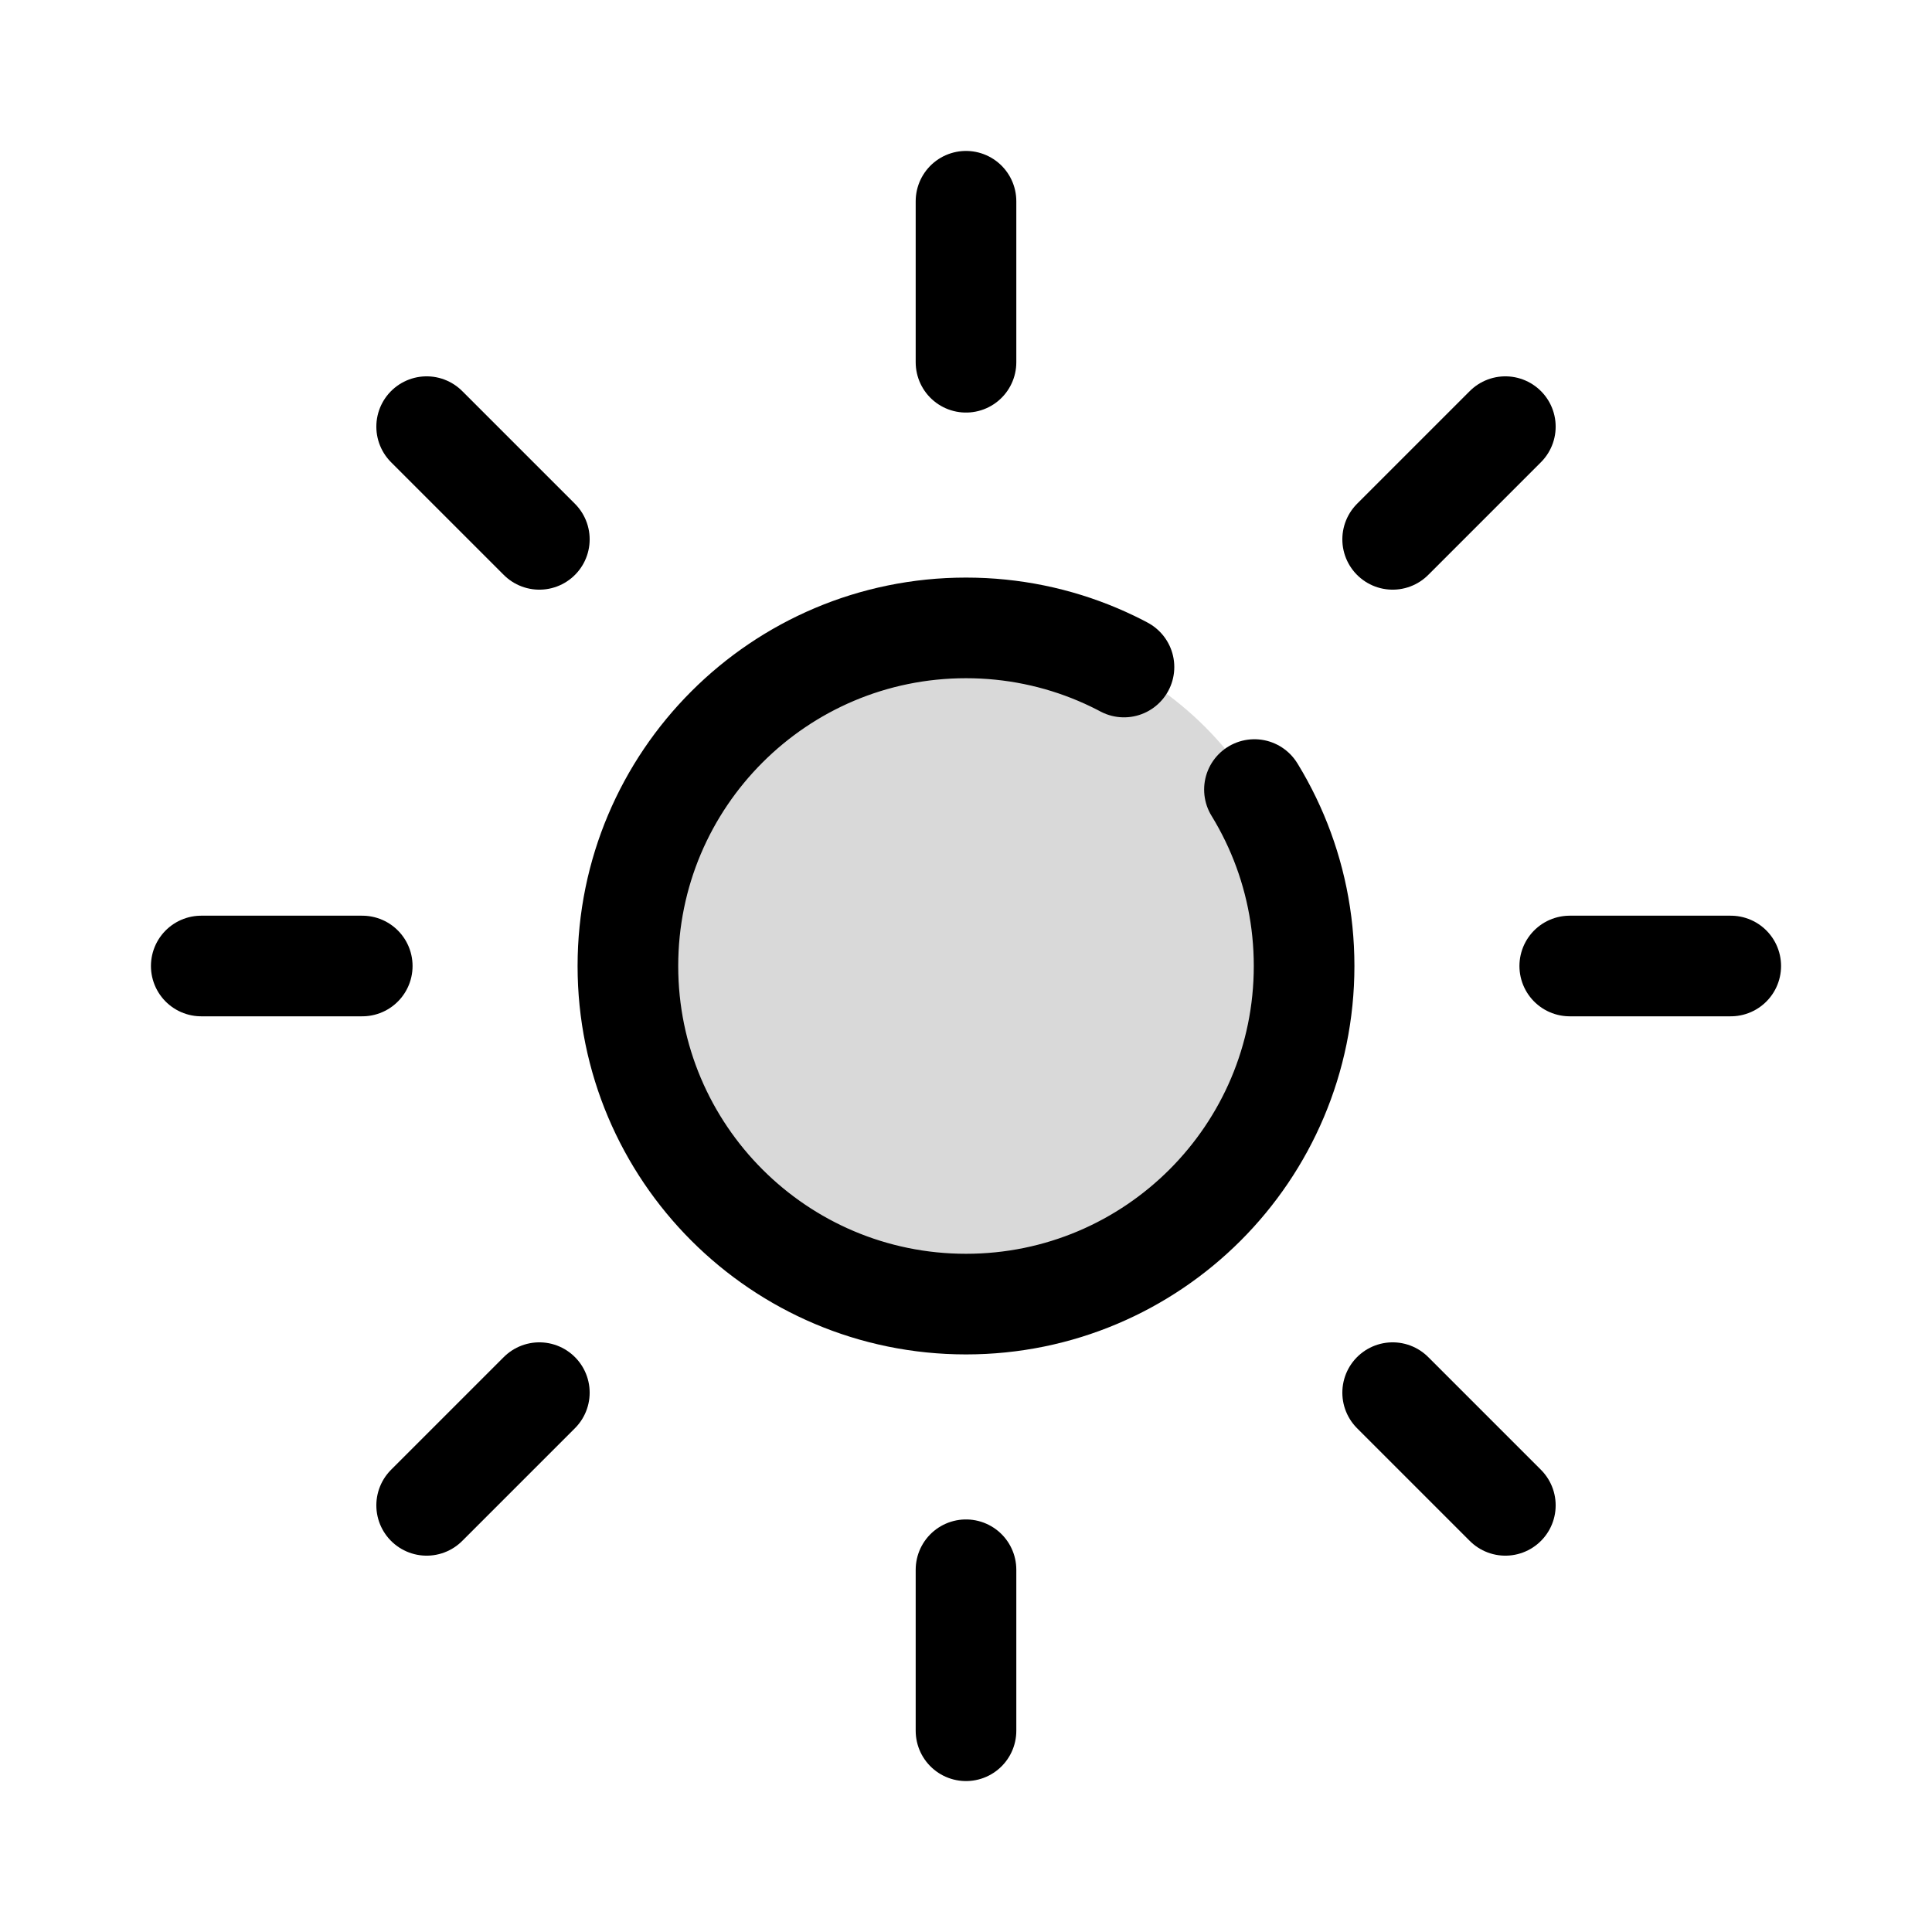
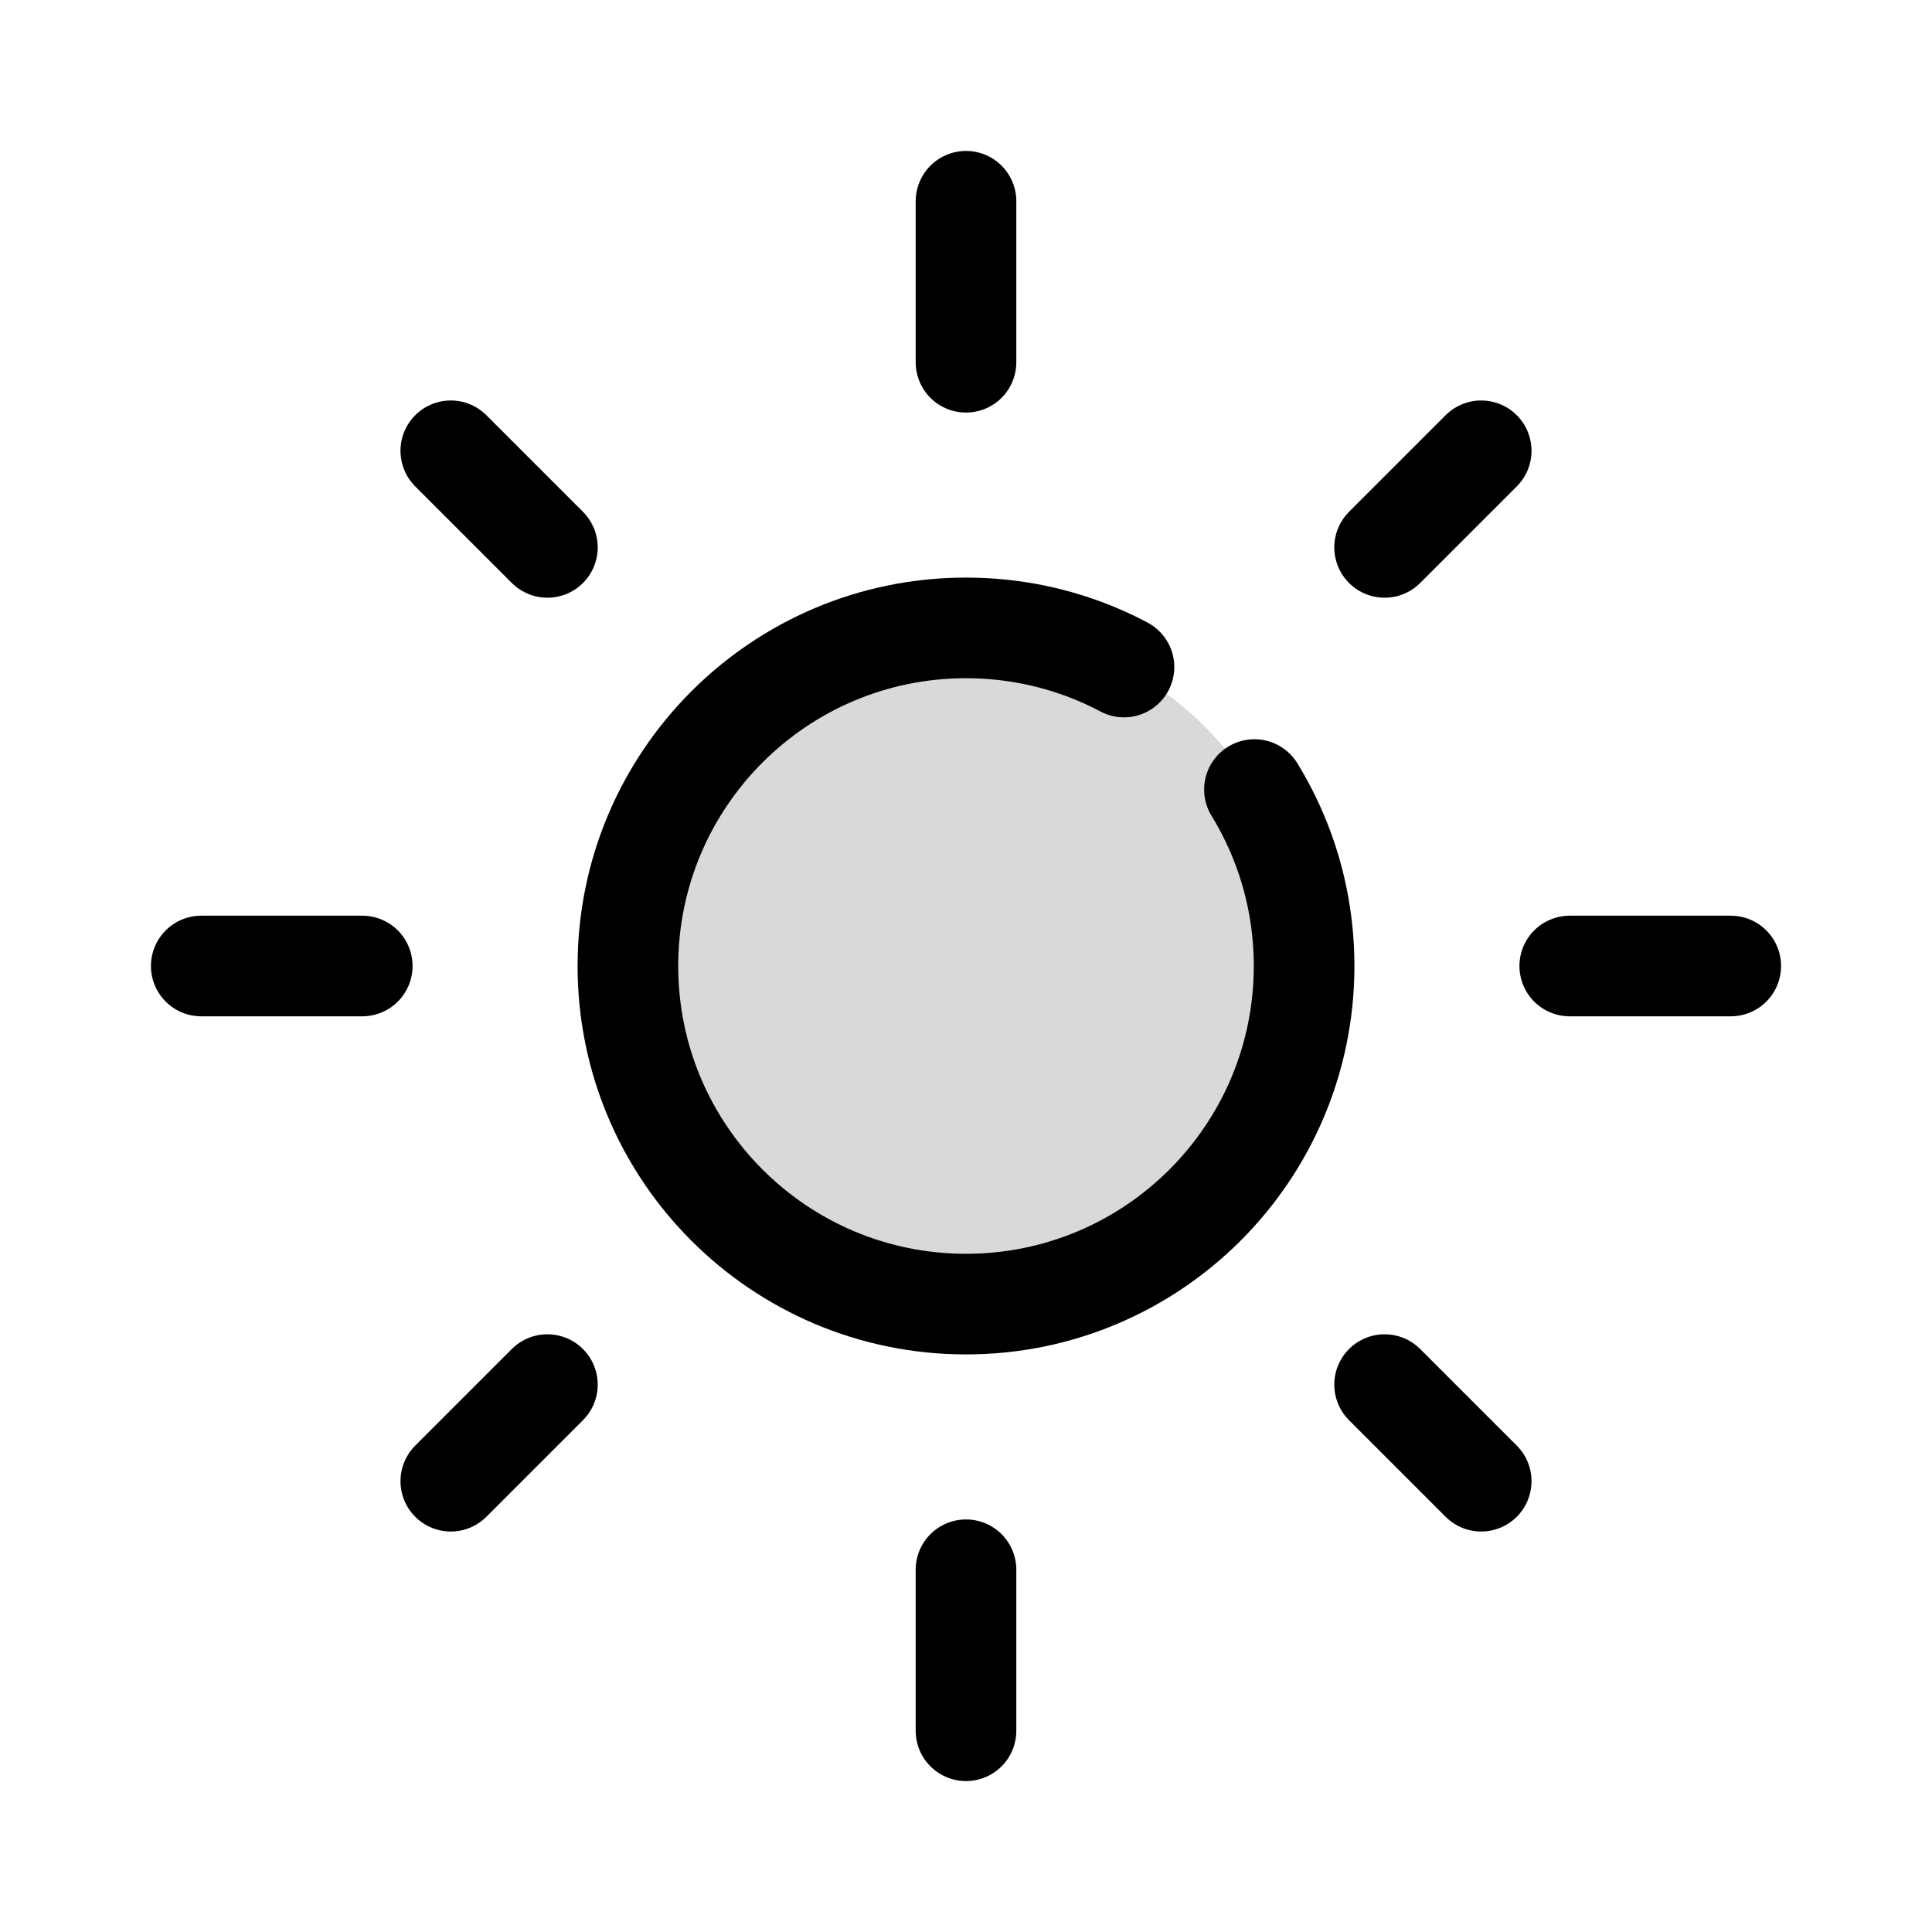
<svg xmlns="http://www.w3.org/2000/svg" viewBox="0 0 24 24" fill="none" stroke="currentColor" stroke-width="1.25" stroke-linecap="round" stroke-linejoin="round">
  <path d="M12 7.8a4.2 4.2 0 1 1 0 8.4a4.2 4.2 0 1 1 0 -8.4z" fill="currentColor" fill-opacity=".15" stroke="none" />
  <path d="M12 7.8a4.2 4.2 0 1 1 0 8.4a4.2 4.2 0 1 1 0 -8.4z" stroke-dasharray="24.143 2.25" stroke-dashoffset="22.101" />
  <path d="M12 2.5v2" />
  <path d="M12 19.5v2" />
  <path d="M2.5 12h2" />
  <path d="M19.5 12h2" />
-   <path d="M5.3 5.3l1.4 1.4" />
-   <path d="M17.3 17.3l1.4 1.4" />
-   <path d="M5.3 18.7l1.4-1.4" />
-   <path d="M17.3 6.7l1.4-1.4" />
+   <path d="M5.6 5.6l1.2 1.2" />
+   <path d="M17.2 17.2l1.2 1.2" />
+   <path d="M5.6 18.4l1.2-1.2" />
+   <path d="M17.2 6.8l1.2-1.2" />
</svg>
